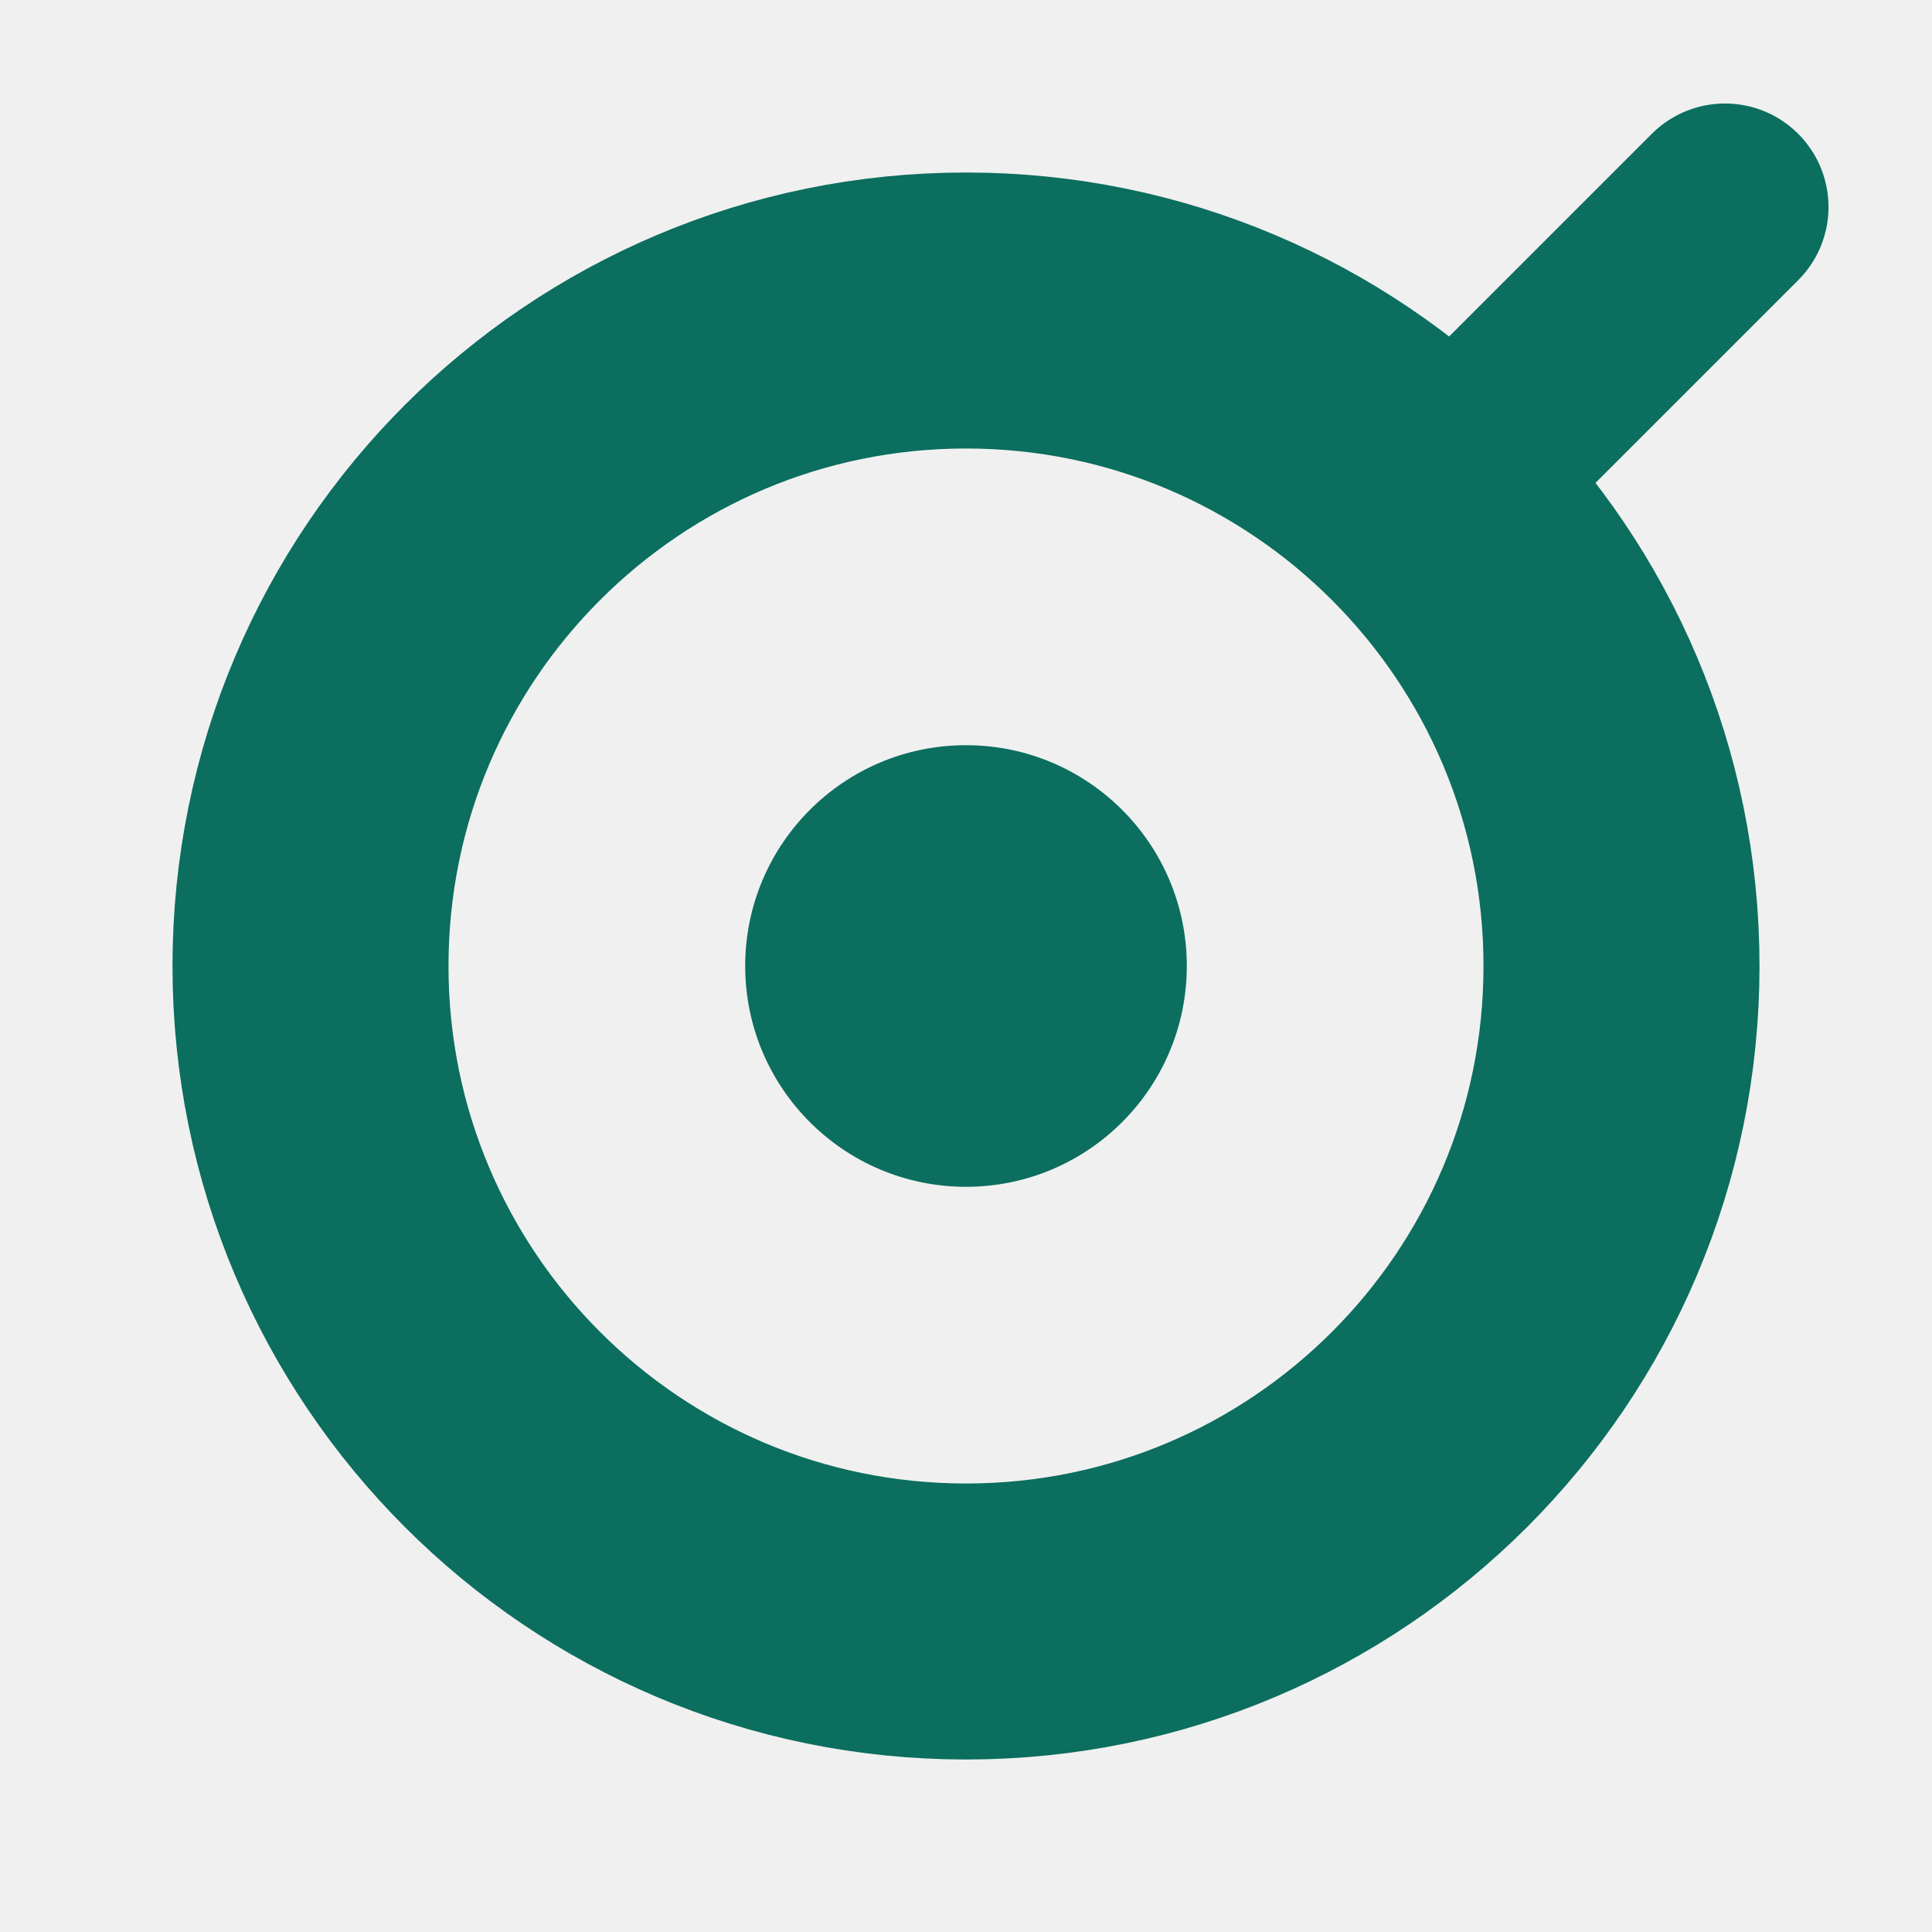
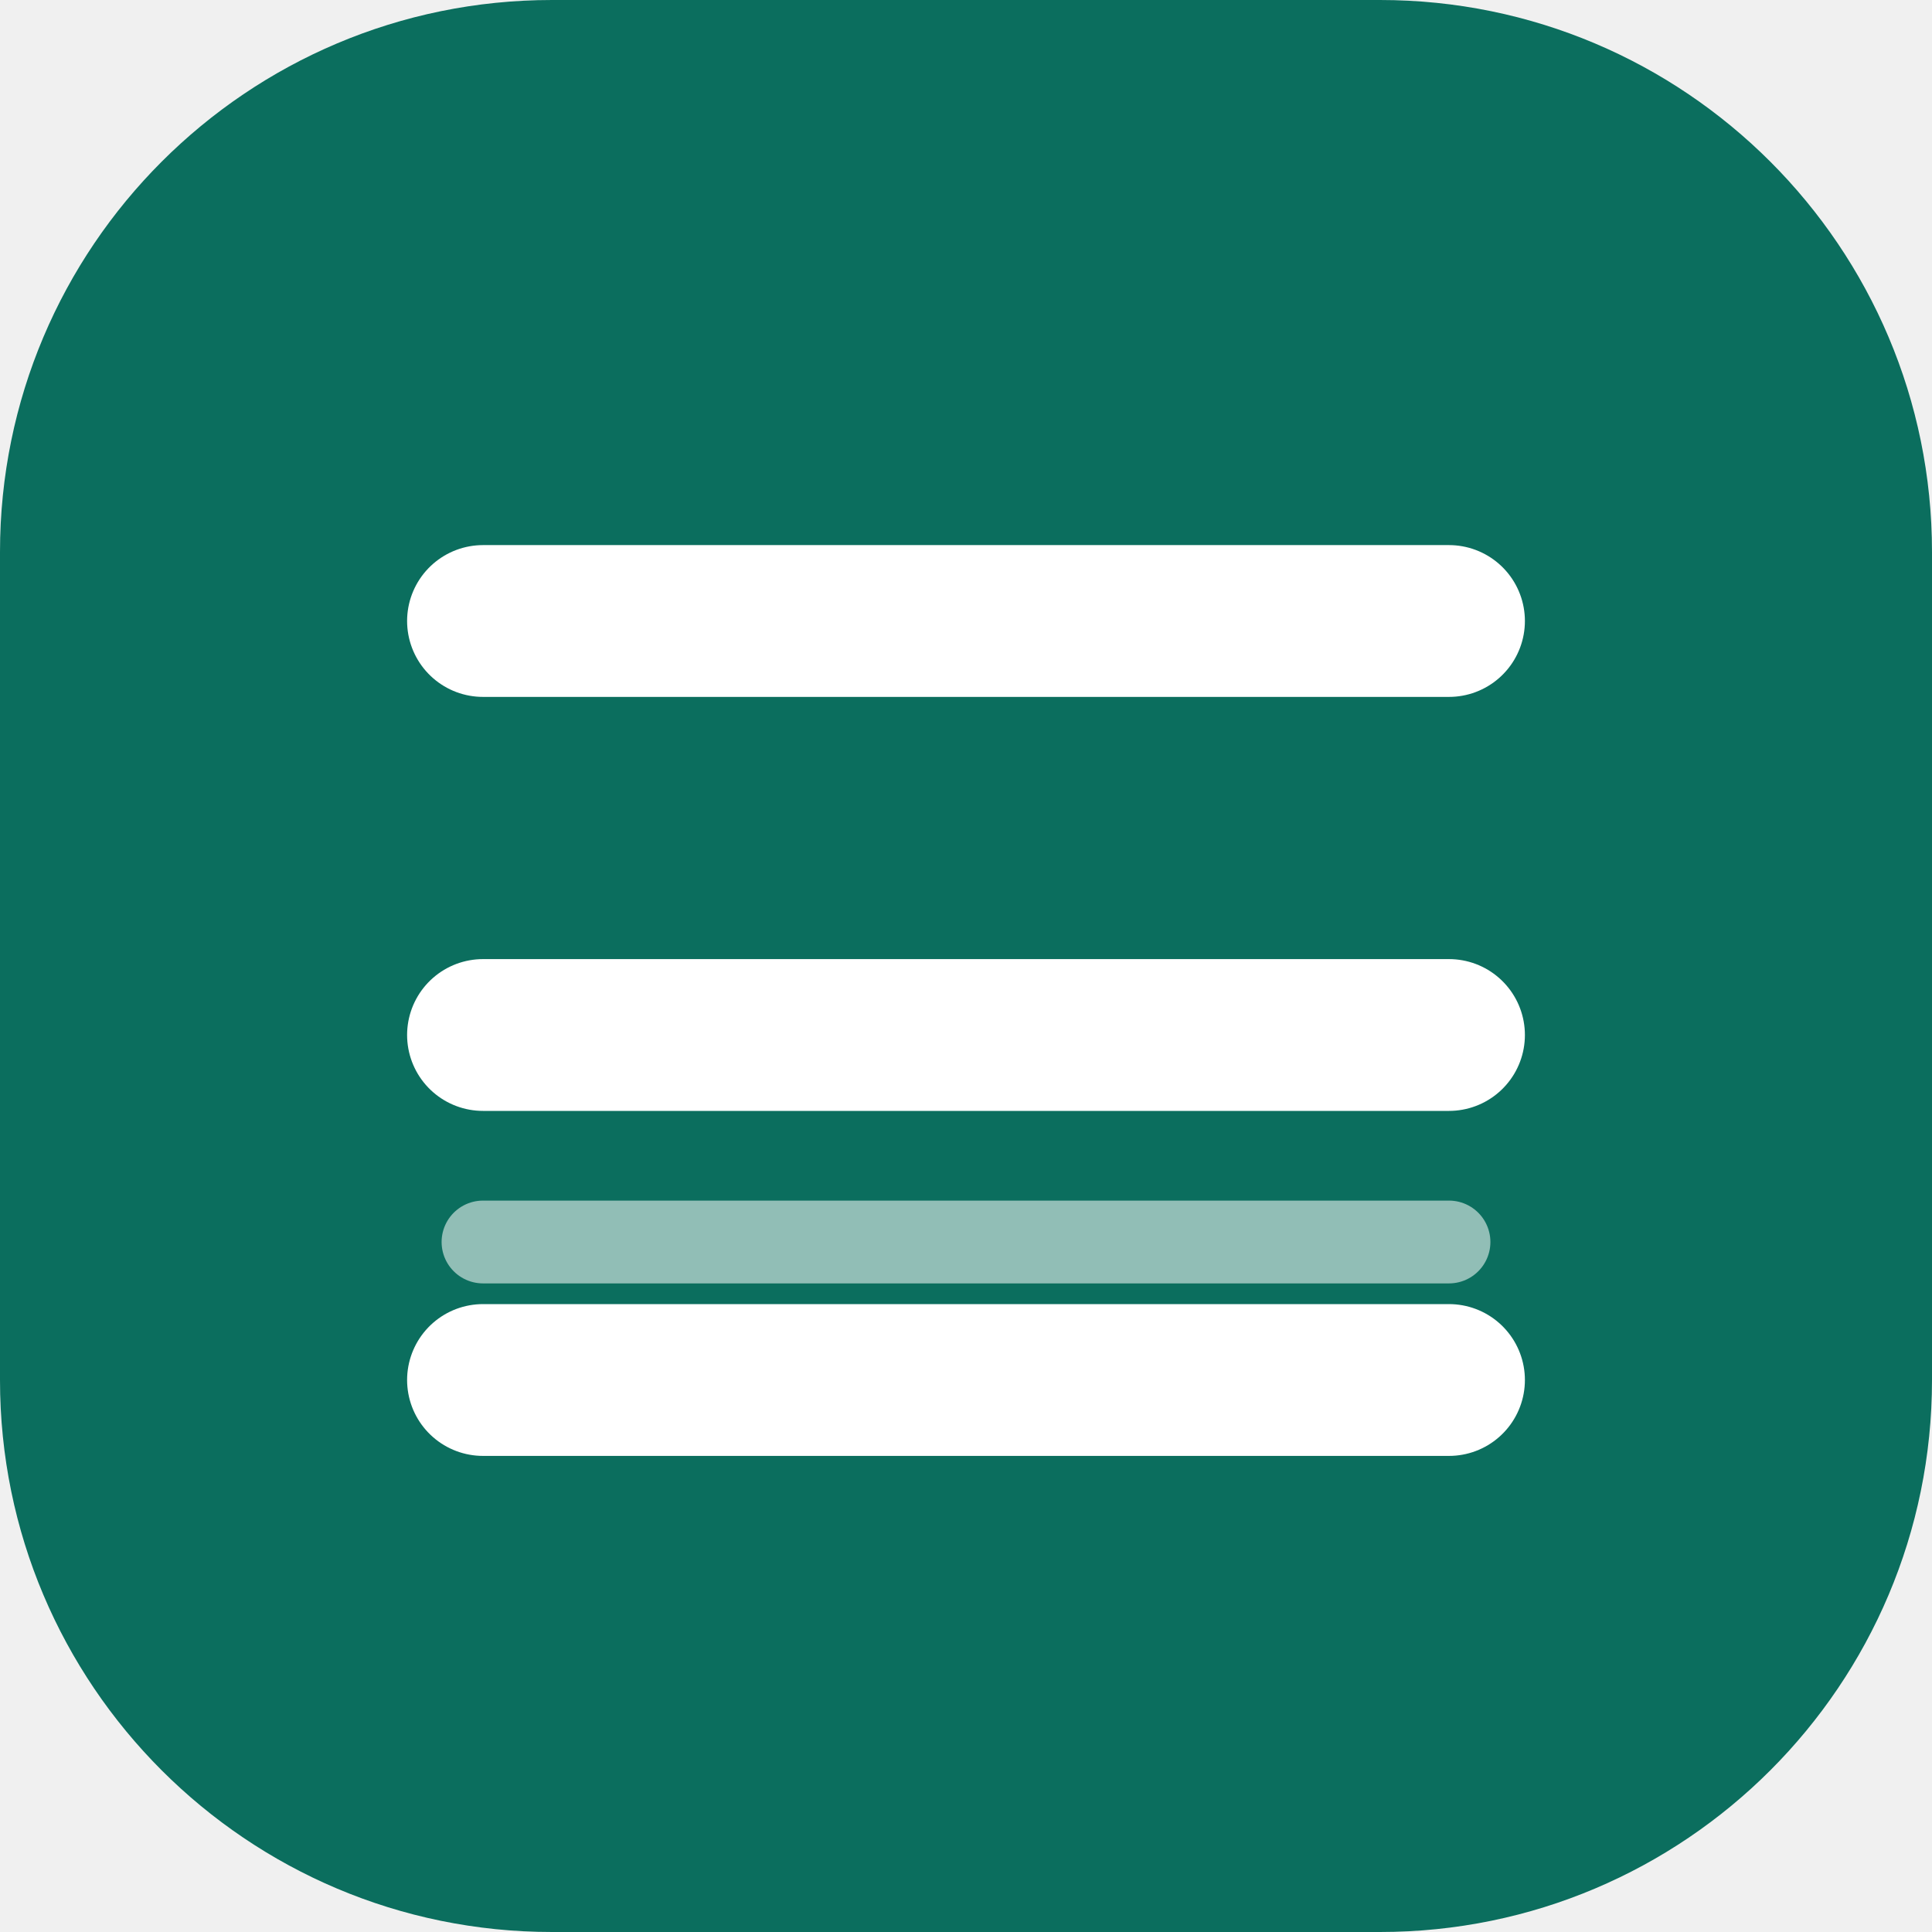
- <svg xmlns="http://www.w3.org/2000/svg" width="28" height="28" viewBox="0 0 28 28">
-   <circle cx="14" cy="14" r="9.5" fill="none" stroke="#0b6e5e" stroke-width="4" />
-   <circle cx="14" cy="14" r="3.2" fill="#0b6e5e" />
-   <path d="M21 7l4-4" stroke="#0b6e5e" stroke-width="3" stroke-linecap="round" />
+ <svg xmlns="http://www.w3.org/2000/svg" viewBox="0 0 28 28">
+   <rect width="28" height="28" rx="8" fill="#0b6e5e" />
+   <path d="M7 9h14M7 15h14M7 20h14" stroke="#fff" stroke-width="2.2" stroke-linecap="round" />
+   <path d="M7 18h14" stroke="#fff" stroke-width="1.2" stroke-linecap="round" opacity=".55" />
</svg>
